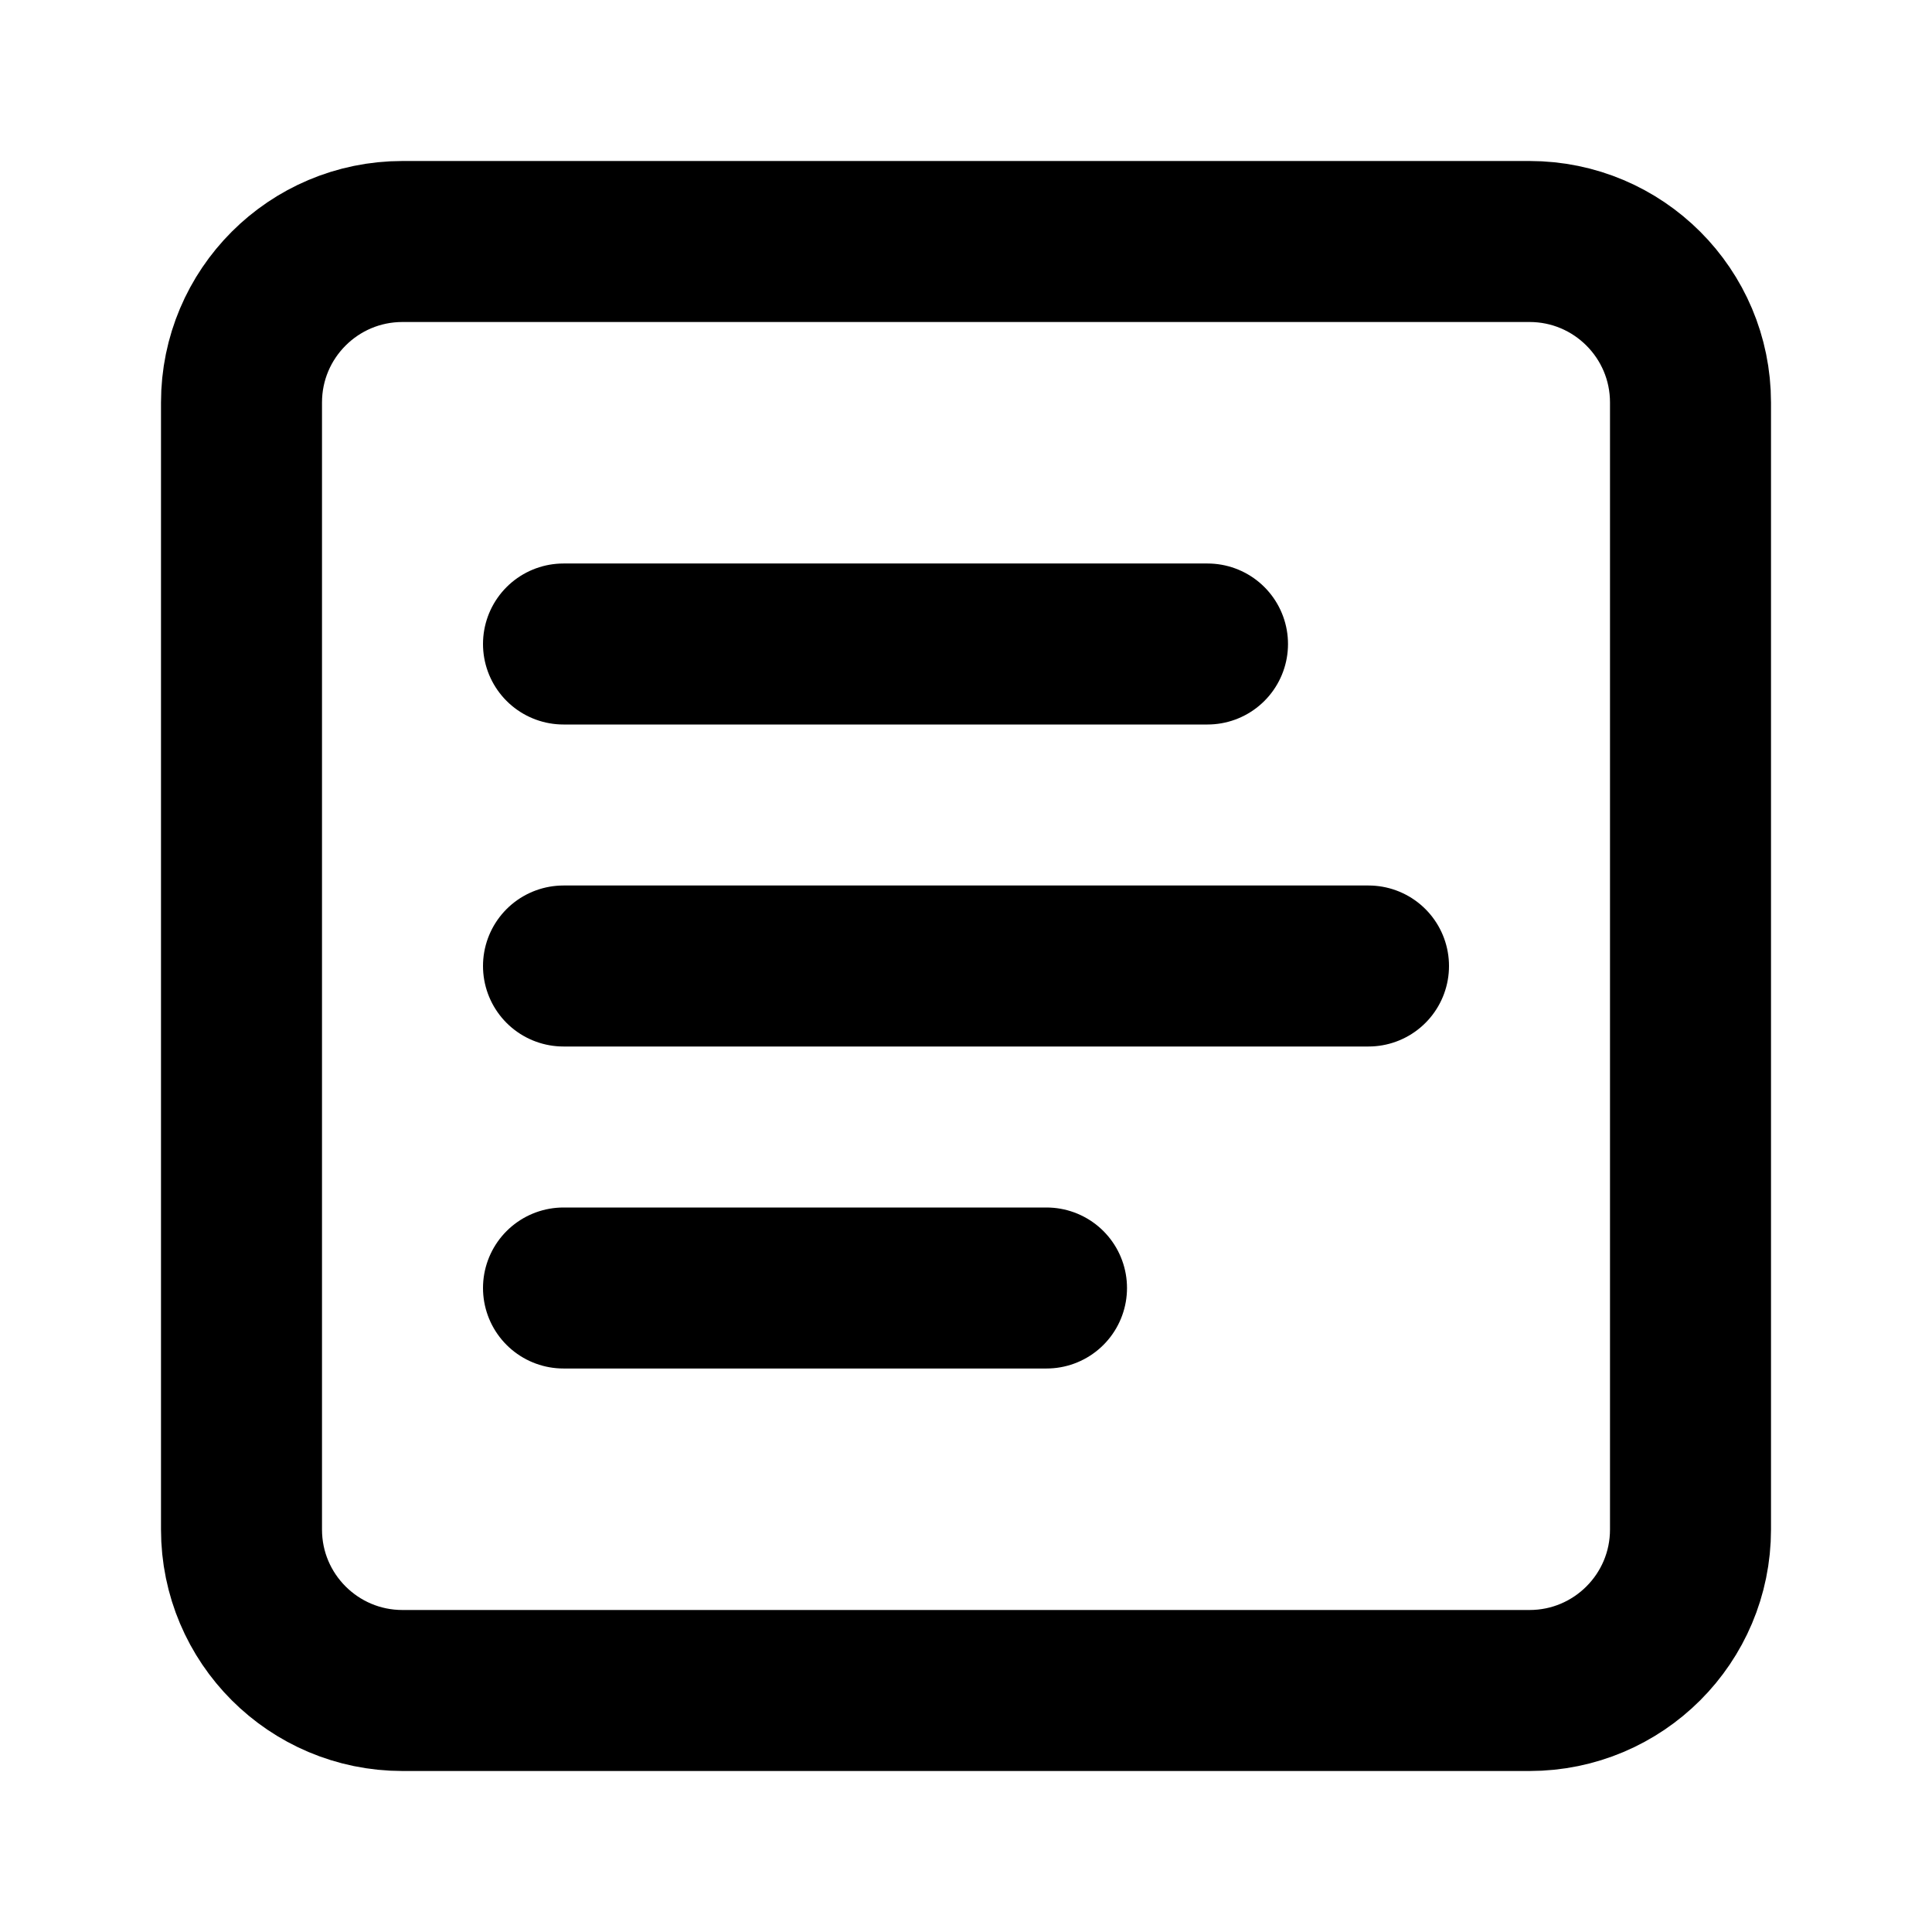
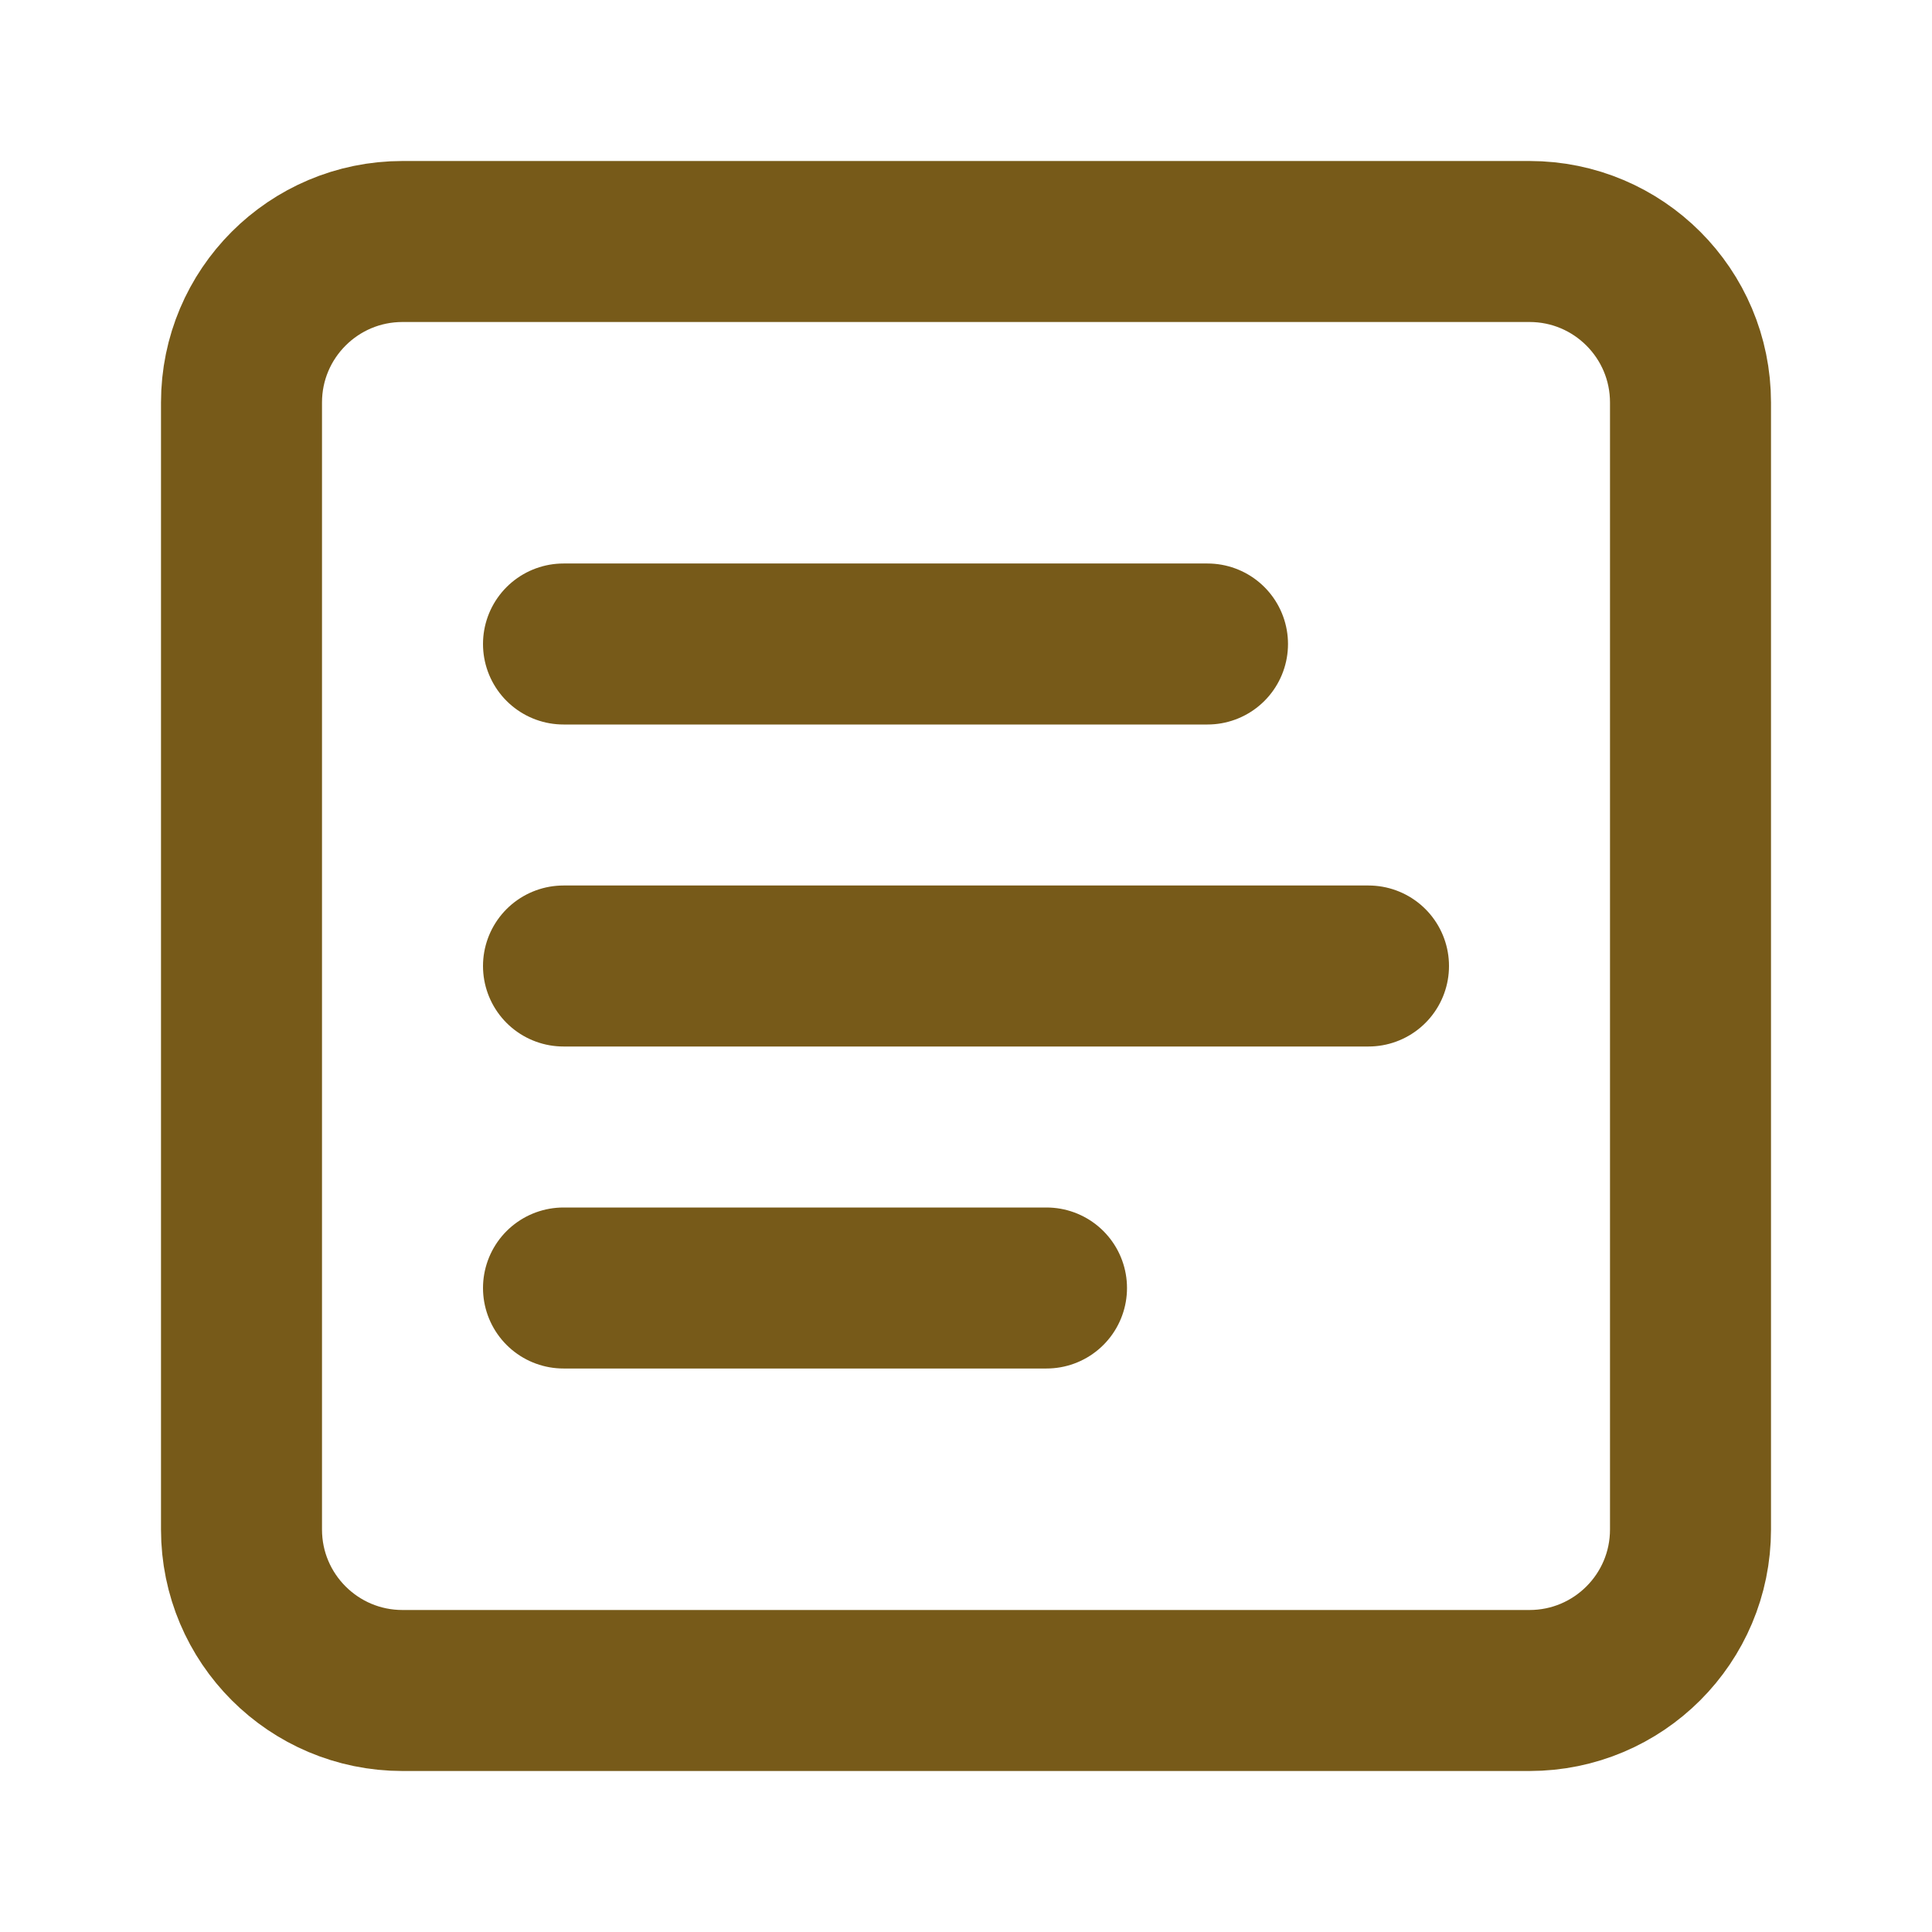
- <svg xmlns="http://www.w3.org/2000/svg" width="24" height="24" viewBox="0 0 24 24" fill="none" stroke="currentColor" stroke-width="2" stroke-linecap="round" stroke-linejoin="round" class="lucide lucide-square-text preview-icon">
+ <svg xmlns="http://www.w3.org/2000/svg" width="24" height="24" viewBox="0 0 24 24" fill="none" stroke="#775a19" stroke-width="2" stroke-linecap="round" stroke-linejoin="round" class="lucide lucide-square-text preview-icon">
  <rect width="18" height="18" x="3" y="3" rx="2" />
  <path d="M7 8h8" />
  <path d="M7 12h10" />
  <path d="M7 16h6" />
</svg>
